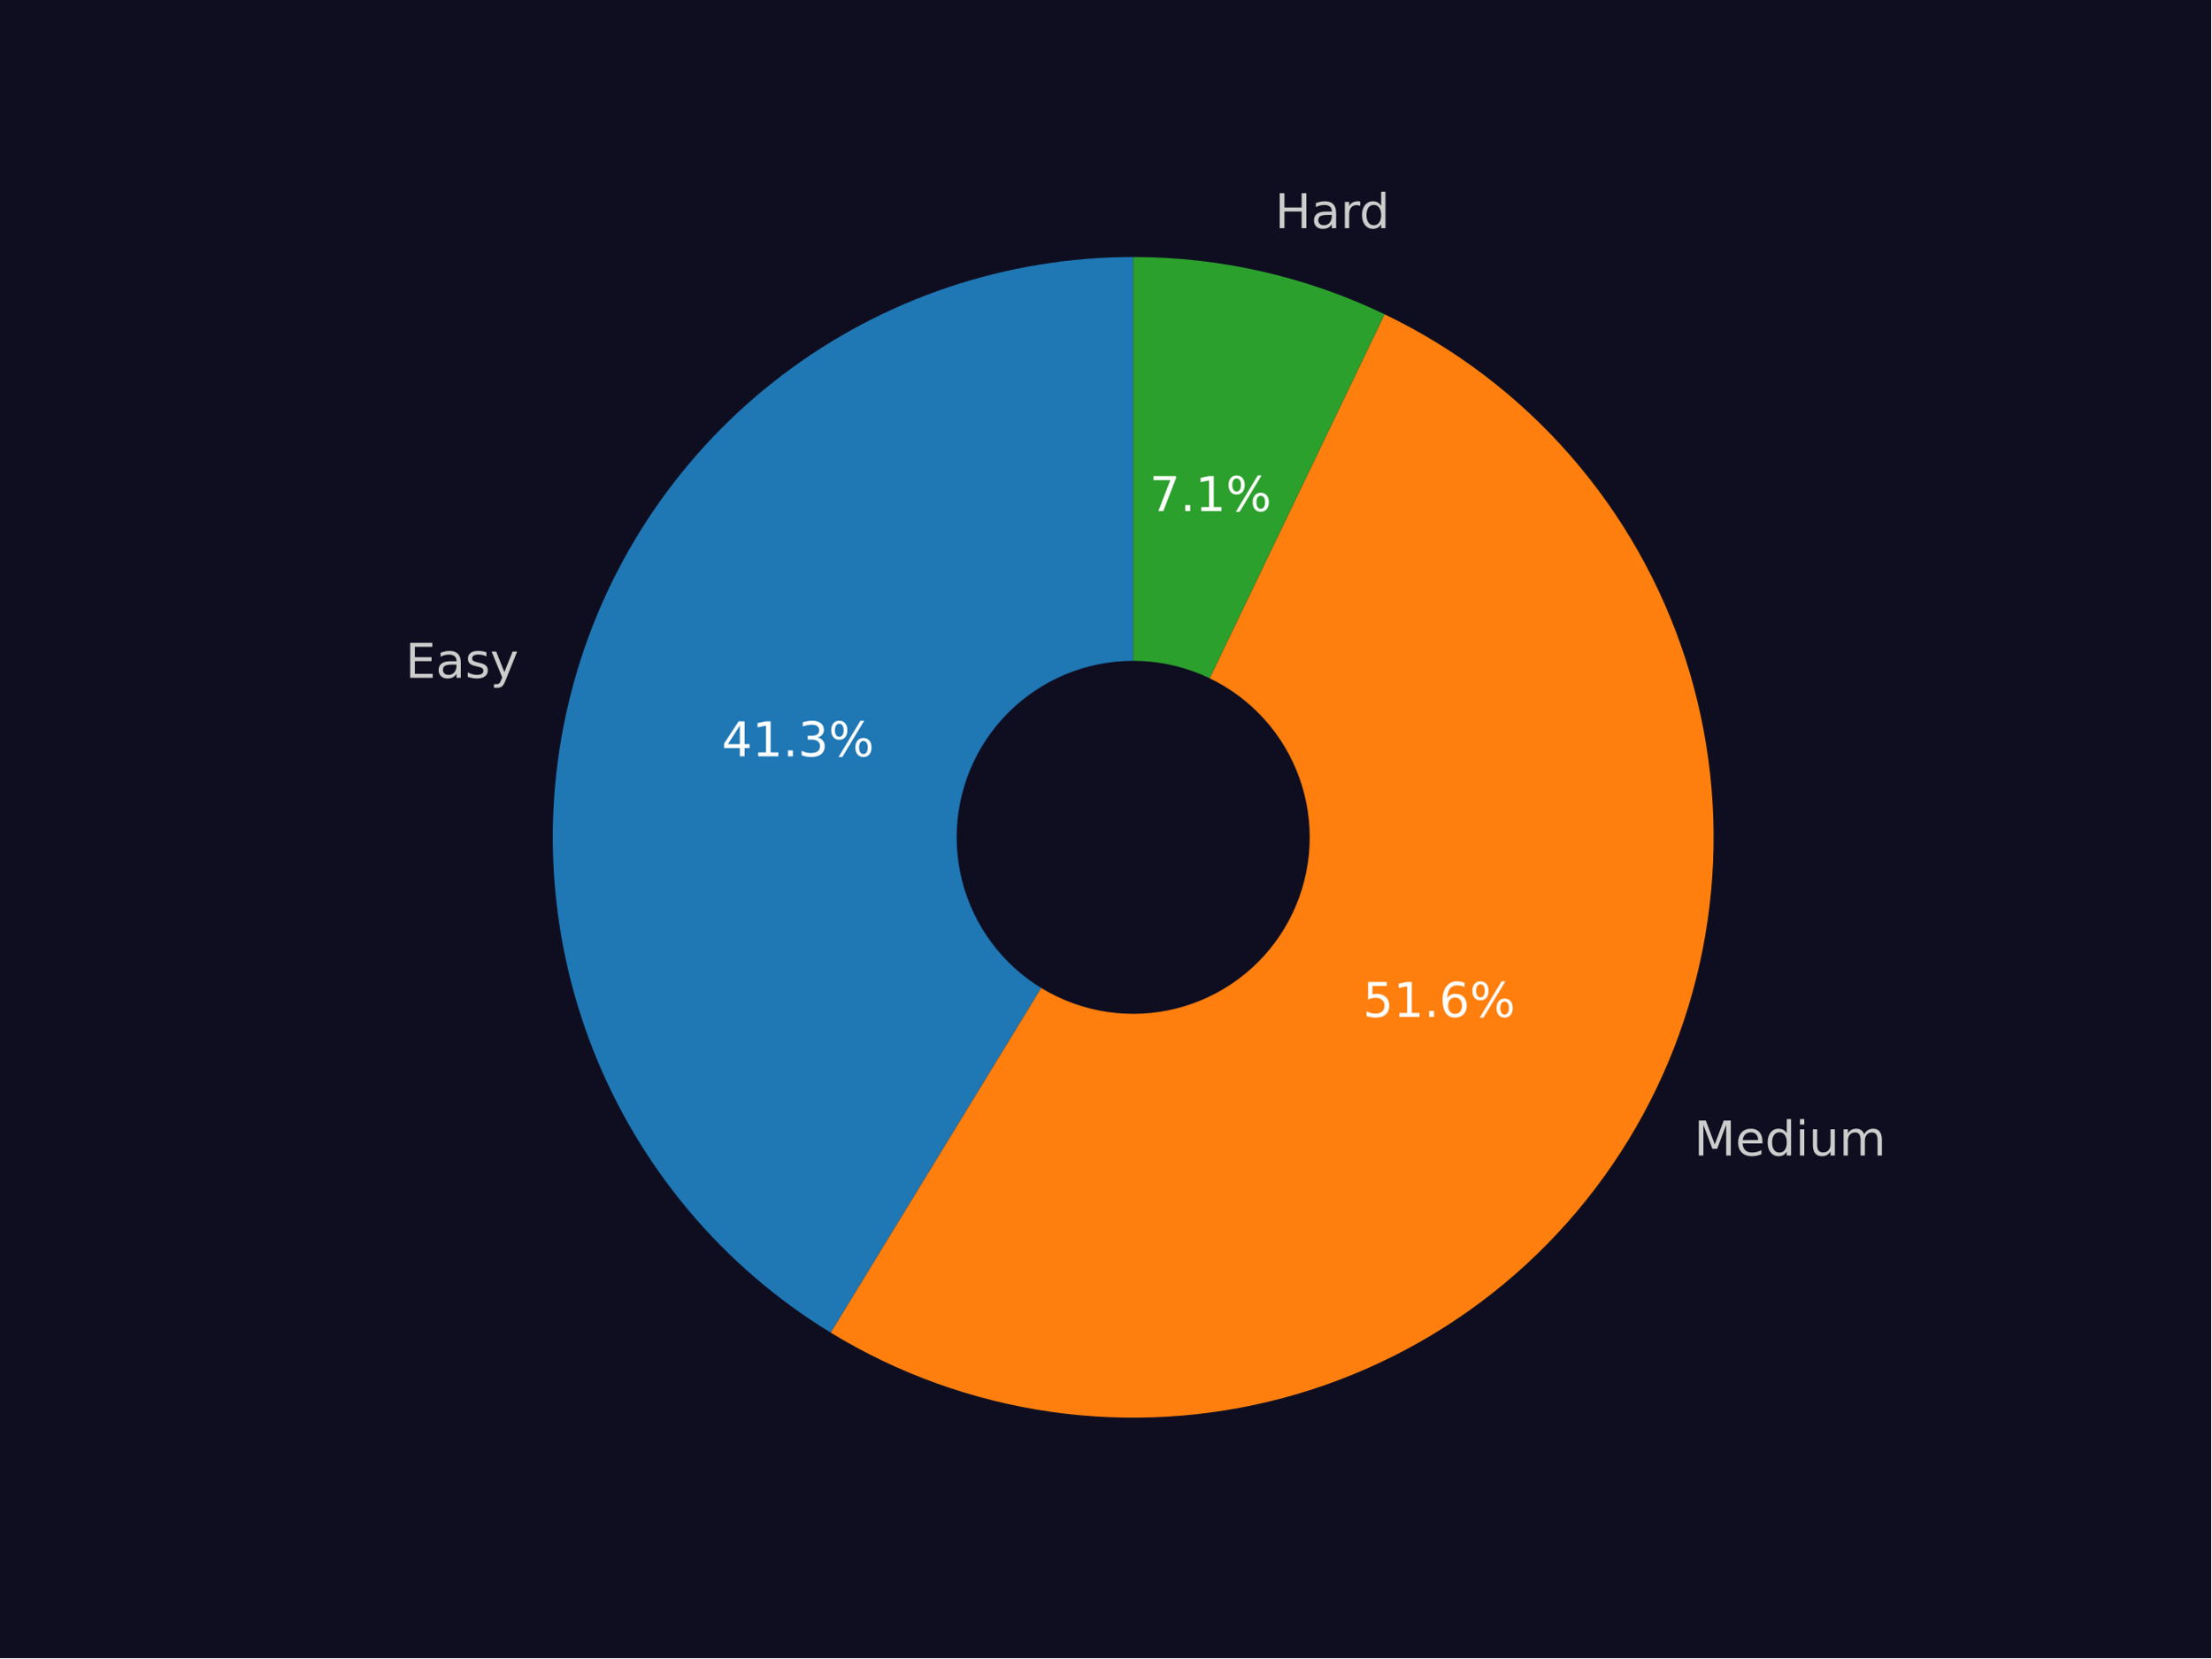
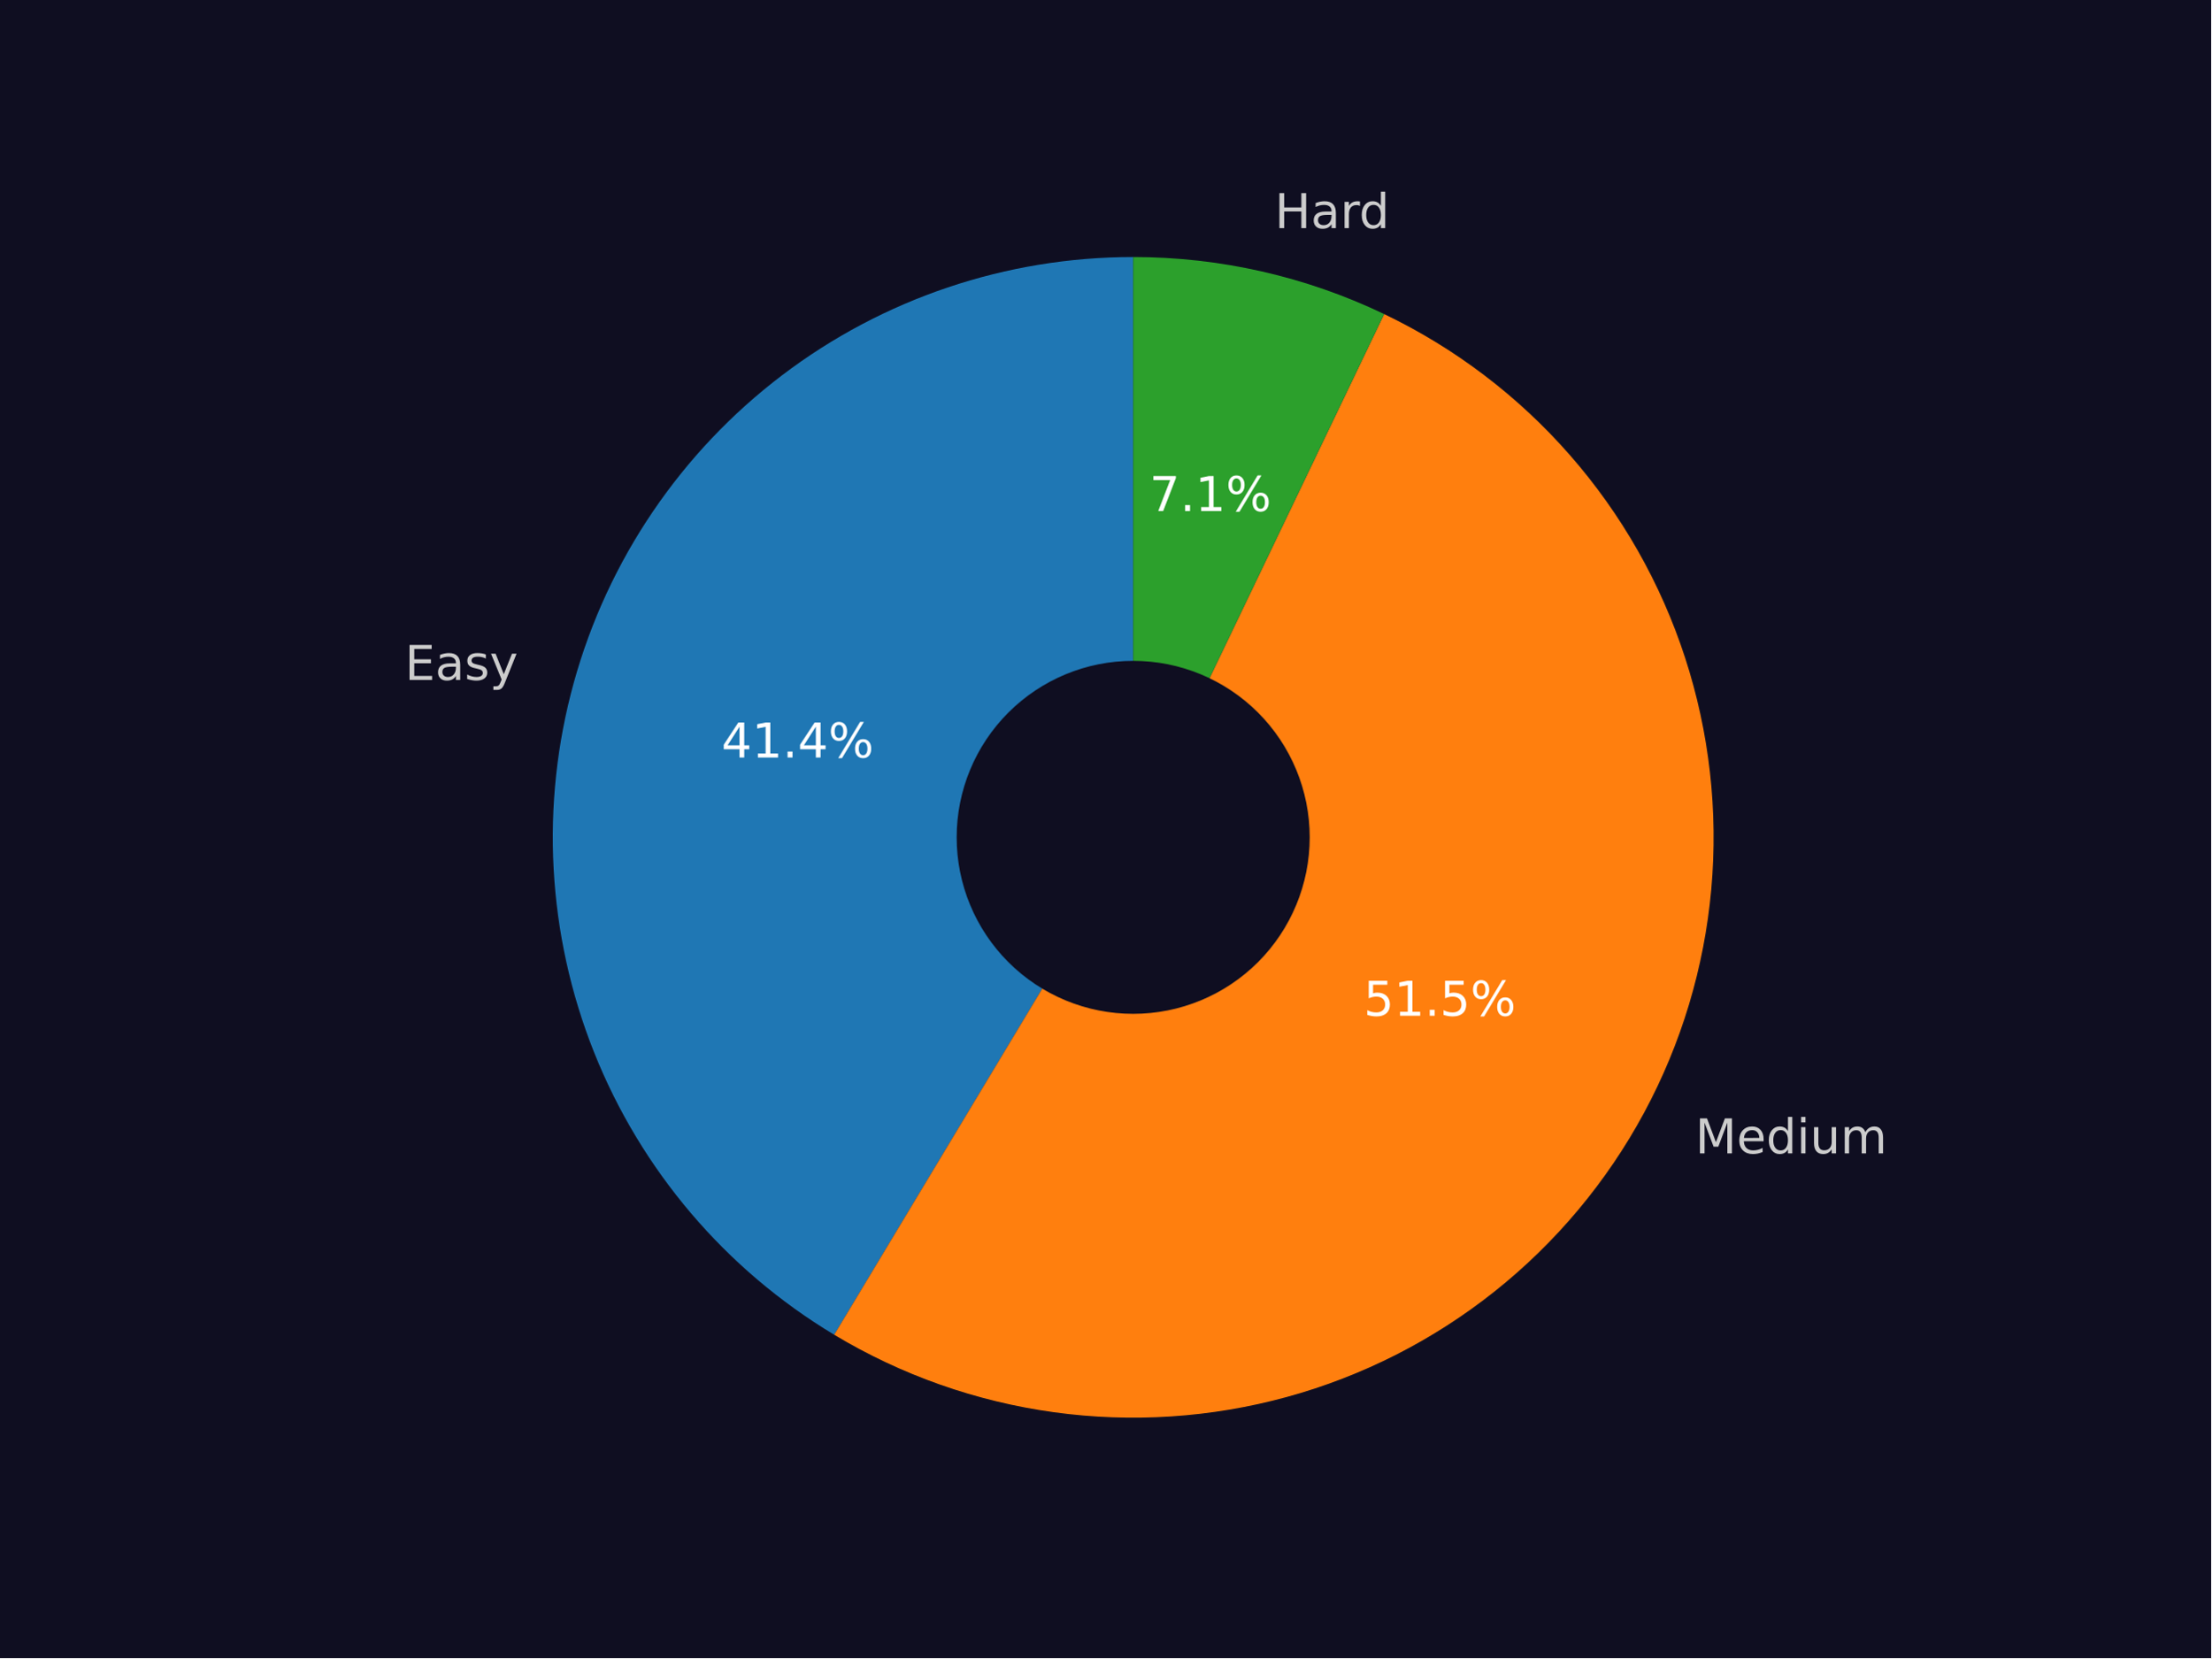
<svg xmlns="http://www.w3.org/2000/svg" xmlns:xlink="http://www.w3.org/1999/xlink" width="460.8pt" height="345.6pt" viewBox="0 0 460.8 345.6" version="1.1">
  <defs>
    <style type="text/css">*{stroke-linejoin: round; stroke-linecap: butt}</style>
  </defs>
  <g id="figure_1">
    <g id="patch_1">
      <path d="M 0 345.6  L 460.8 345.6  L 460.8 0  L 0 0  z " style="fill: #0f0e21" />
    </g>
    <g id="axes_1">
      <g id="patch_2">
-         <path d="M 236.159 53.568  C 209.791 53.568 184.132 62.19 163.114 78.114  C 142.097 94.037 126.851 116.405 119.714 141.789  C 112.577 167.173 113.933 194.208 123.573 218.751  C 133.214 243.294 150.62 264.025 173.125 277.766  L 236.159 174.528  z " style="fill: #1f77b4" />
+         <path d="M 236.159 53.568  C 209.719 53.568 183.995 62.237 162.948 78.24  C 141.901 94.243 126.67 116.714 119.602 142.191  C 112.534 167.669 114.01 194.775 123.804 219.334  C 133.598 243.893 151.179 264.577 173.84 278.199  L 236.159 174.528  z " style="fill: #1f77b4" />
      </g>
      <g id="patch_3">
-         <path d="M 173.125 277.766  C 187.118 286.309 202.702 291.919 218.929 294.255  C 235.156 296.59 251.69 295.602 267.524 291.351  C 283.357 287.1 298.163 279.674 311.038 269.526  C 323.914 259.377 334.592 246.716 342.424 232.313  C 350.256 217.91 355.079 202.065 356.599 185.741  C 358.118 169.417 356.304 152.954 351.265 137.353  C 346.227 121.752 338.069 107.337 327.288 94.986  C 316.507 82.635 303.327 72.603 288.55 65.503  L 236.159 174.528  z " style="fill: #ff7f0e" />
+         <path d="M 173.84 278.199  C 187.865 286.629 203.455 292.127 219.666 294.358  C 235.876 296.59 252.372 295.508 268.153 291.18  C 283.934 286.852 298.673 279.367 311.477 269.178  C 324.282 258.989 334.886 246.307 342.647 231.901  C 350.409 217.495 355.167 201.663 356.633 185.366  C 358.099 169.068 356.243 152.641 351.177 137.082  C 346.112 121.522 337.941 107.151 327.161 94.84  C 316.381 82.53 303.214 72.534 288.459 65.459  L 236.159 174.528  z " style="fill: #ff7f0e" />
      </g>
      <g id="patch_4">
-         <path d="M 288.55 65.503  C 280.402 61.587 271.84 58.597 263.026 56.589  C 254.212 54.581 245.2 53.568 236.16 53.568  L 236.159 174.528  z " style="fill: #2ca02c" />
+         <path d="M 288.459 65.459  C 280.323 61.557 271.775 58.579 262.977 56.578  C 254.178 54.578 245.183 53.568 236.16 53.568  L 236.159 174.528  z " style="fill: #2ca02c" />
      </g>
      <g id="patch_5">
-         <path d="M 236.159 210.816  C 245.783 210.816 255.014 206.992 261.819 200.188  C 268.624 193.383 272.448 184.152 272.448 174.528  C 272.448 164.904 268.624 155.674 261.819 148.869  C 255.014 142.064 245.783 138.24 236.159 138.24  C 226.536 138.24 217.305 142.064 210.5 148.869  C 203.695 155.674 199.871 164.904 199.871 174.528  C 199.871 184.152 203.695 193.383 210.5 200.188  C 217.305 206.992 226.536 210.816 236.159 210.816  z " clip-path="url(#pb46610391c)" style="fill: #0f0e21; stroke: #0f0e21; stroke-linejoin: miter" />
+         <path d="M 236.159 210.816  C 245.783 210.816 255.014 206.992 261.819 200.188  C 268.624 193.383 272.447 184.152 272.447 174.528  C 272.447 164.904 268.624 155.674 261.819 148.869  C 255.014 142.064 245.783 138.24 236.159 138.24  C 226.536 138.24 217.305 142.064 210.5 148.869  C 203.695 155.674 199.871 164.904 199.871 174.528  C 199.871 184.152 203.695 193.383 210.5 200.188  C 217.305 206.992 226.536 210.816 236.159 210.816  z " clip-path="url(#pa3d61414d5)" style="fill: #0f0e21; stroke: #0f0e21; stroke-linejoin: miter" />
      </g>
      <g id="matplotlib.axis_1" />
      <g id="matplotlib.axis_2" />
      <g id="text_1">
-         <g style="fill: #cccccc" transform="translate(84.4948 141.2744) scale(0.1 -0.1)">
+         <g style="fill: #cccccc" transform="translate(84.37114 141.7171) scale(0.1 -0.1)">
          <defs>
            <path id="DejaVuSans-45" d="M 628 4666  L 3578 4666  L 3578 4134  L 1259 4134  L 1259 2753  L 3481 2753  L 3481 2222  L 1259 2222  L 1259 531  L 3634 531  L 3634 0  L 628 0  L 628 4666  z " transform="scale(0.015625)" />
            <path id="DejaVuSans-61" d="M 2194 1759  Q 1497 1759 1228 1600  Q 959 1441 959 1056  Q 959 750 1161 570  Q 1363 391 1709 391  Q 2188 391 2477 730  Q 2766 1069 2766 1631  L 2766 1759  L 2194 1759  z M 3341 1997  L 3341 0  L 2766 0  L 2766 531  Q 2569 213 2275 61  Q 1981 -91 1556 -91  Q 1019 -91 701 211  Q 384 513 384 1019  Q 384 1609 779 1909  Q 1175 2209 1959 2209  L 2766 2209  L 2766 2266  Q 2766 2663 2505 2880  Q 2244 3097 1772 3097  Q 1472 3097 1187 3025  Q 903 2953 641 2809  L 641 3341  Q 956 3463 1253 3523  Q 1550 3584 1831 3584  Q 2591 3584 2966 3190  Q 3341 2797 3341 1997  z " transform="scale(0.015625)" />
            <path id="DejaVuSans-73" d="M 2834 3397  L 2834 2853  Q 2591 2978 2328 3040  Q 2066 3103 1784 3103  Q 1356 3103 1142 2972  Q 928 2841 928 2578  Q 928 2378 1081 2264  Q 1234 2150 1697 2047  L 1894 2003  Q 2506 1872 2764 1633  Q 3022 1394 3022 966  Q 3022 478 2636 193  Q 2250 -91 1575 -91  Q 1294 -91 989 -36  Q 684 19 347 128  L 347 722  Q 666 556 975 473  Q 1284 391 1588 391  Q 1994 391 2212 530  Q 2431 669 2431 922  Q 2431 1156 2273 1281  Q 2116 1406 1581 1522  L 1381 1569  Q 847 1681 609 1914  Q 372 2147 372 2553  Q 372 3047 722 3315  Q 1072 3584 1716 3584  Q 2034 3584 2315 3537  Q 2597 3491 2834 3397  z " transform="scale(0.015625)" />
            <path id="DejaVuSans-79" d="M 2059 -325  Q 1816 -950 1584 -1140  Q 1353 -1331 966 -1331  L 506 -1331  L 506 -850  L 844 -850  Q 1081 -850 1212 -737  Q 1344 -625 1503 -206  L 1606 56  L 191 3500  L 800 3500  L 1894 763  L 2988 3500  L 3597 3500  L 2059 -325  z " transform="scale(0.015625)" />
          </defs>
          <use xlink:href="#DejaVuSans-45" />
          <use xlink:href="#DejaVuSans-61" x="63.184" />
          <use xlink:href="#DejaVuSans-73" x="124.463" />
          <use xlink:href="#DejaVuSans-79" x="176.562" />
        </g>
      </g>
      <g id="text_2">
-         <g style="fill: #ffffff" transform="translate(150.4088 157.6439) scale(0.1 -0.1)">
+         <g style="fill: #ffffff" transform="translate(150.3413 157.8854) scale(0.1 -0.1)">
          <defs>
            <path id="DejaVuSans-34" d="M 2419 4116  L 825 1625  L 2419 1625  L 2419 4116  z M 2253 4666  L 3047 4666  L 3047 1625  L 3713 1625  L 3713 1100  L 3047 1100  L 3047 0  L 2419 0  L 2419 1100  L 313 1100  L 313 1709  L 2253 4666  z " transform="scale(0.015625)" />
            <path id="DejaVuSans-31" d="M 794 531  L 1825 531  L 1825 4091  L 703 3866  L 703 4441  L 1819 4666  L 2450 4666  L 2450 531  L 3481 531  L 3481 0  L 794 0  L 794 531  z " transform="scale(0.015625)" />
            <path id="DejaVuSans-2e" d="M 684 794  L 1344 794  L 1344 0  L 684 0  L 684 794  z " transform="scale(0.015625)" />
-             <path id="DejaVuSans-33" d="M 2597 2516  Q 3050 2419 3304 2112  Q 3559 1806 3559 1356  Q 3559 666 3084 287  Q 2609 -91 1734 -91  Q 1441 -91 1130 -33  Q 819 25 488 141  L 488 750  Q 750 597 1062 519  Q 1375 441 1716 441  Q 2309 441 2620 675  Q 2931 909 2931 1356  Q 2931 1769 2642 2001  Q 2353 2234 1838 2234  L 1294 2234  L 1294 2753  L 1863 2753  Q 2328 2753 2575 2939  Q 2822 3125 2822 3475  Q 2822 3834 2567 4026  Q 2313 4219 1838 4219  Q 1578 4219 1281 4162  Q 984 4106 628 3988  L 628 4550  Q 988 4650 1302 4700  Q 1616 4750 1894 4750  Q 2613 4750 3031 4423  Q 3450 4097 3450 3541  Q 3450 3153 3228 2886  Q 3006 2619 2597 2516  z " transform="scale(0.015625)" />
            <path id="DejaVuSans-25" d="M 4653 2053  Q 4381 2053 4226 1822  Q 4072 1591 4072 1178  Q 4072 772 4226 539  Q 4381 306 4653 306  Q 4919 306 5073 539  Q 5228 772 5228 1178  Q 5228 1588 5073 1820  Q 4919 2053 4653 2053  z M 4653 2450  Q 5147 2450 5437 2106  Q 5728 1763 5728 1178  Q 5728 594 5436 251  Q 5144 -91 4653 -91  Q 4153 -91 3862 251  Q 3572 594 3572 1178  Q 3572 1766 3864 2108  Q 4156 2450 4653 2450  z M 1428 4353  Q 1159 4353 1004 4120  Q 850 3888 850 3481  Q 850 3069 1003 2837  Q 1156 2606 1428 2606  Q 1700 2606 1854 2837  Q 2009 3069 2009 3481  Q 2009 3884 1853 4118  Q 1697 4353 1428 4353  z M 4250 4750  L 4750 4750  L 1831 -91  L 1331 -91  L 4250 4750  z M 1428 4750  Q 1922 4750 2215 4408  Q 2509 4066 2509 3481  Q 2509 2891 2217 2550  Q 1925 2209 1428 2209  Q 931 2209 642 2551  Q 353 2894 353 3481  Q 353 4063 643 4406  Q 934 4750 1428 4750  z " transform="scale(0.015625)" />
          </defs>
          <use xlink:href="#DejaVuSans-34" />
          <use xlink:href="#DejaVuSans-31" x="63.623" />
          <use xlink:href="#DejaVuSans-2e" x="127.246" />
-           <use xlink:href="#DejaVuSans-33" x="159.033" />
+           <use xlink:href="#DejaVuSans-34" x="159.033" />
          <use xlink:href="#DejaVuSans-25" x="222.656" />
        </g>
      </g>
      <g id="text_3">
-         <g style="fill: #cccccc" transform="translate(353.0508 240.8509) scale(0.1 -0.1)">
+         <g style="fill: #cccccc" transform="translate(353.2962 240.3976) scale(0.1 -0.1)">
          <defs>
            <path id="DejaVuSans-4d" d="M 628 4666  L 1569 4666  L 2759 1491  L 3956 4666  L 4897 4666  L 4897 0  L 4281 0  L 4281 4097  L 3078 897  L 2444 897  L 1241 4097  L 1241 0  L 628 0  L 628 4666  z " transform="scale(0.015625)" />
            <path id="DejaVuSans-65" d="M 3597 1894  L 3597 1613  L 953 1613  Q 991 1019 1311 708  Q 1631 397 2203 397  Q 2534 397 2845 478  Q 3156 559 3463 722  L 3463 178  Q 3153 47 2828 -22  Q 2503 -91 2169 -91  Q 1331 -91 842 396  Q 353 884 353 1716  Q 353 2575 817 3079  Q 1281 3584 2069 3584  Q 2775 3584 3186 3129  Q 3597 2675 3597 1894  z M 3022 2063  Q 3016 2534 2758 2815  Q 2500 3097 2075 3097  Q 1594 3097 1305 2825  Q 1016 2553 972 2059  L 3022 2063  z " transform="scale(0.015625)" />
            <path id="DejaVuSans-64" d="M 2906 2969  L 2906 4863  L 3481 4863  L 3481 0  L 2906 0  L 2906 525  Q 2725 213 2448 61  Q 2172 -91 1784 -91  Q 1150 -91 751 415  Q 353 922 353 1747  Q 353 2572 751 3078  Q 1150 3584 1784 3584  Q 2172 3584 2448 3432  Q 2725 3281 2906 2969  z M 947 1747  Q 947 1113 1208 752  Q 1469 391 1925 391  Q 2381 391 2643 752  Q 2906 1113 2906 1747  Q 2906 2381 2643 2742  Q 2381 3103 1925 3103  Q 1469 3103 1208 2742  Q 947 2381 947 1747  z " transform="scale(0.015625)" />
            <path id="DejaVuSans-69" d="M 603 3500  L 1178 3500  L 1178 0  L 603 0  L 603 3500  z M 603 4863  L 1178 4863  L 1178 4134  L 603 4134  L 603 4863  z " transform="scale(0.015625)" />
            <path id="DejaVuSans-75" d="M 544 1381  L 544 3500  L 1119 3500  L 1119 1403  Q 1119 906 1312 657  Q 1506 409 1894 409  Q 2359 409 2629 706  Q 2900 1003 2900 1516  L 2900 3500  L 3475 3500  L 3475 0  L 2900 0  L 2900 538  Q 2691 219 2414 64  Q 2138 -91 1772 -91  Q 1169 -91 856 284  Q 544 659 544 1381  z M 1991 3584  L 1991 3584  z " transform="scale(0.015625)" />
            <path id="DejaVuSans-6d" d="M 3328 2828  Q 3544 3216 3844 3400  Q 4144 3584 4550 3584  Q 5097 3584 5394 3201  Q 5691 2819 5691 2113  L 5691 0  L 5113 0  L 5113 2094  Q 5113 2597 4934 2840  Q 4756 3084 4391 3084  Q 3944 3084 3684 2787  Q 3425 2491 3425 1978  L 3425 0  L 2847 0  L 2847 2094  Q 2847 2600 2669 2842  Q 2491 3084 2119 3084  Q 1678 3084 1418 2786  Q 1159 2488 1159 1978  L 1159 0  L 581 0  L 581 3500  L 1159 3500  L 1159 2956  Q 1356 3278 1631 3431  Q 1906 3584 2284 3584  Q 2666 3584 2933 3390  Q 3200 3197 3328 2828  z " transform="scale(0.015625)" />
          </defs>
          <use xlink:href="#DejaVuSans-4d" />
          <use xlink:href="#DejaVuSans-65" x="86.279" />
          <use xlink:href="#DejaVuSans-64" x="147.803" />
          <use xlink:href="#DejaVuSans-69" x="211.279" />
          <use xlink:href="#DejaVuSans-75" x="239.062" />
          <use xlink:href="#DejaVuSans-6d" x="302.441" />
        </g>
      </g>
      <g id="text_4">
-         <g style="fill: #ffffff" transform="translate(284.0348 211.9584) scale(0.1 -0.1)">
+         <g style="fill: #ffffff" transform="translate(284.1687 211.7111) scale(0.1 -0.1)">
          <defs>
            <path id="DejaVuSans-35" d="M 691 4666  L 3169 4666  L 3169 4134  L 1269 4134  L 1269 2991  Q 1406 3038 1543 3061  Q 1681 3084 1819 3084  Q 2600 3084 3056 2656  Q 3513 2228 3513 1497  Q 3513 744 3044 326  Q 2575 -91 1722 -91  Q 1428 -91 1123 -41  Q 819 9 494 109  L 494 744  Q 775 591 1075 516  Q 1375 441 1709 441  Q 2250 441 2565 725  Q 2881 1009 2881 1497  Q 2881 1984 2565 2268  Q 2250 2553 1709 2553  Q 1456 2553 1204 2497  Q 953 2441 691 2322  L 691 4666  z " transform="scale(0.015625)" />
-             <path id="DejaVuSans-36" d="M 2113 2584  Q 1688 2584 1439 2293  Q 1191 2003 1191 1497  Q 1191 994 1439 701  Q 1688 409 2113 409  Q 2538 409 2786 701  Q 3034 994 3034 1497  Q 3034 2003 2786 2293  Q 2538 2584 2113 2584  z M 3366 4563  L 3366 3988  Q 3128 4100 2886 4159  Q 2644 4219 2406 4219  Q 1781 4219 1451 3797  Q 1122 3375 1075 2522  Q 1259 2794 1537 2939  Q 1816 3084 2150 3084  Q 2853 3084 3261 2657  Q 3669 2231 3669 1497  Q 3669 778 3244 343  Q 2819 -91 2113 -91  Q 1303 -91 875 529  Q 447 1150 447 2328  Q 447 3434 972 4092  Q 1497 4750 2381 4750  Q 2619 4750 2861 4703  Q 3103 4656 3366 4563  z " transform="scale(0.015625)" />
          </defs>
          <use xlink:href="#DejaVuSans-35" />
          <use xlink:href="#DejaVuSans-31" x="63.623" />
          <use xlink:href="#DejaVuSans-2e" x="127.246" />
-           <use xlink:href="#DejaVuSans-36" x="159.033" />
+           <use xlink:href="#DejaVuSans-35" x="159.033" />
          <use xlink:href="#DejaVuSans-25" x="222.656" />
        </g>
      </g>
      <g id="text_5">
-         <g style="fill: #cccccc" transform="translate(265.7126 47.55491) scale(0.1 -0.1)">
+         <g style="fill: #cccccc" transform="translate(265.6582 47.54253) scale(0.1 -0.1)">
          <defs>
            <path id="DejaVuSans-48" d="M 628 4666  L 1259 4666  L 1259 2753  L 3553 2753  L 3553 4666  L 4184 4666  L 4184 0  L 3553 0  L 3553 2222  L 1259 2222  L 1259 0  L 628 0  L 628 4666  z " transform="scale(0.015625)" />
            <path id="DejaVuSans-72" d="M 2631 2963  Q 2534 3019 2420 3045  Q 2306 3072 2169 3072  Q 1681 3072 1420 2755  Q 1159 2438 1159 1844  L 1159 0  L 581 0  L 581 3500  L 1159 3500  L 1159 2956  Q 1341 3275 1631 3429  Q 1922 3584 2338 3584  Q 2397 3584 2469 3576  Q 2541 3569 2628 3553  L 2631 2963  z " transform="scale(0.015625)" />
          </defs>
          <use xlink:href="#DejaVuSans-48" />
          <use xlink:href="#DejaVuSans-61" x="75.195" />
          <use xlink:href="#DejaVuSans-72" x="136.475" />
          <use xlink:href="#DejaVuSans-64" x="175.838" />
        </g>
      </g>
      <g id="text_6">
-         <g style="fill: #ffffff" transform="translate(239.5771 106.5242) scale(0.1 -0.1)">
+         <g style="fill: #ffffff" transform="translate(239.5474 106.5175) scale(0.1 -0.1)">
          <defs>
            <path id="DejaVuSans-37" d="M 525 4666  L 3525 4666  L 3525 4397  L 1831 0  L 1172 0  L 2766 4134  L 525 4134  L 525 4666  z " transform="scale(0.015625)" />
          </defs>
          <use xlink:href="#DejaVuSans-37" />
          <use xlink:href="#DejaVuSans-2e" x="63.623" />
          <use xlink:href="#DejaVuSans-31" x="95.41" />
          <use xlink:href="#DejaVuSans-25" x="159.033" />
        </g>
      </g>
    </g>
  </g>
  <defs>
-     <clipPath id="pb46610391c">
+     <clipPath id="pa3d61414d5">
      <rect x="57.6" y="41.472" width="357.12" height="266.112" />
    </clipPath>
  </defs>
</svg>
